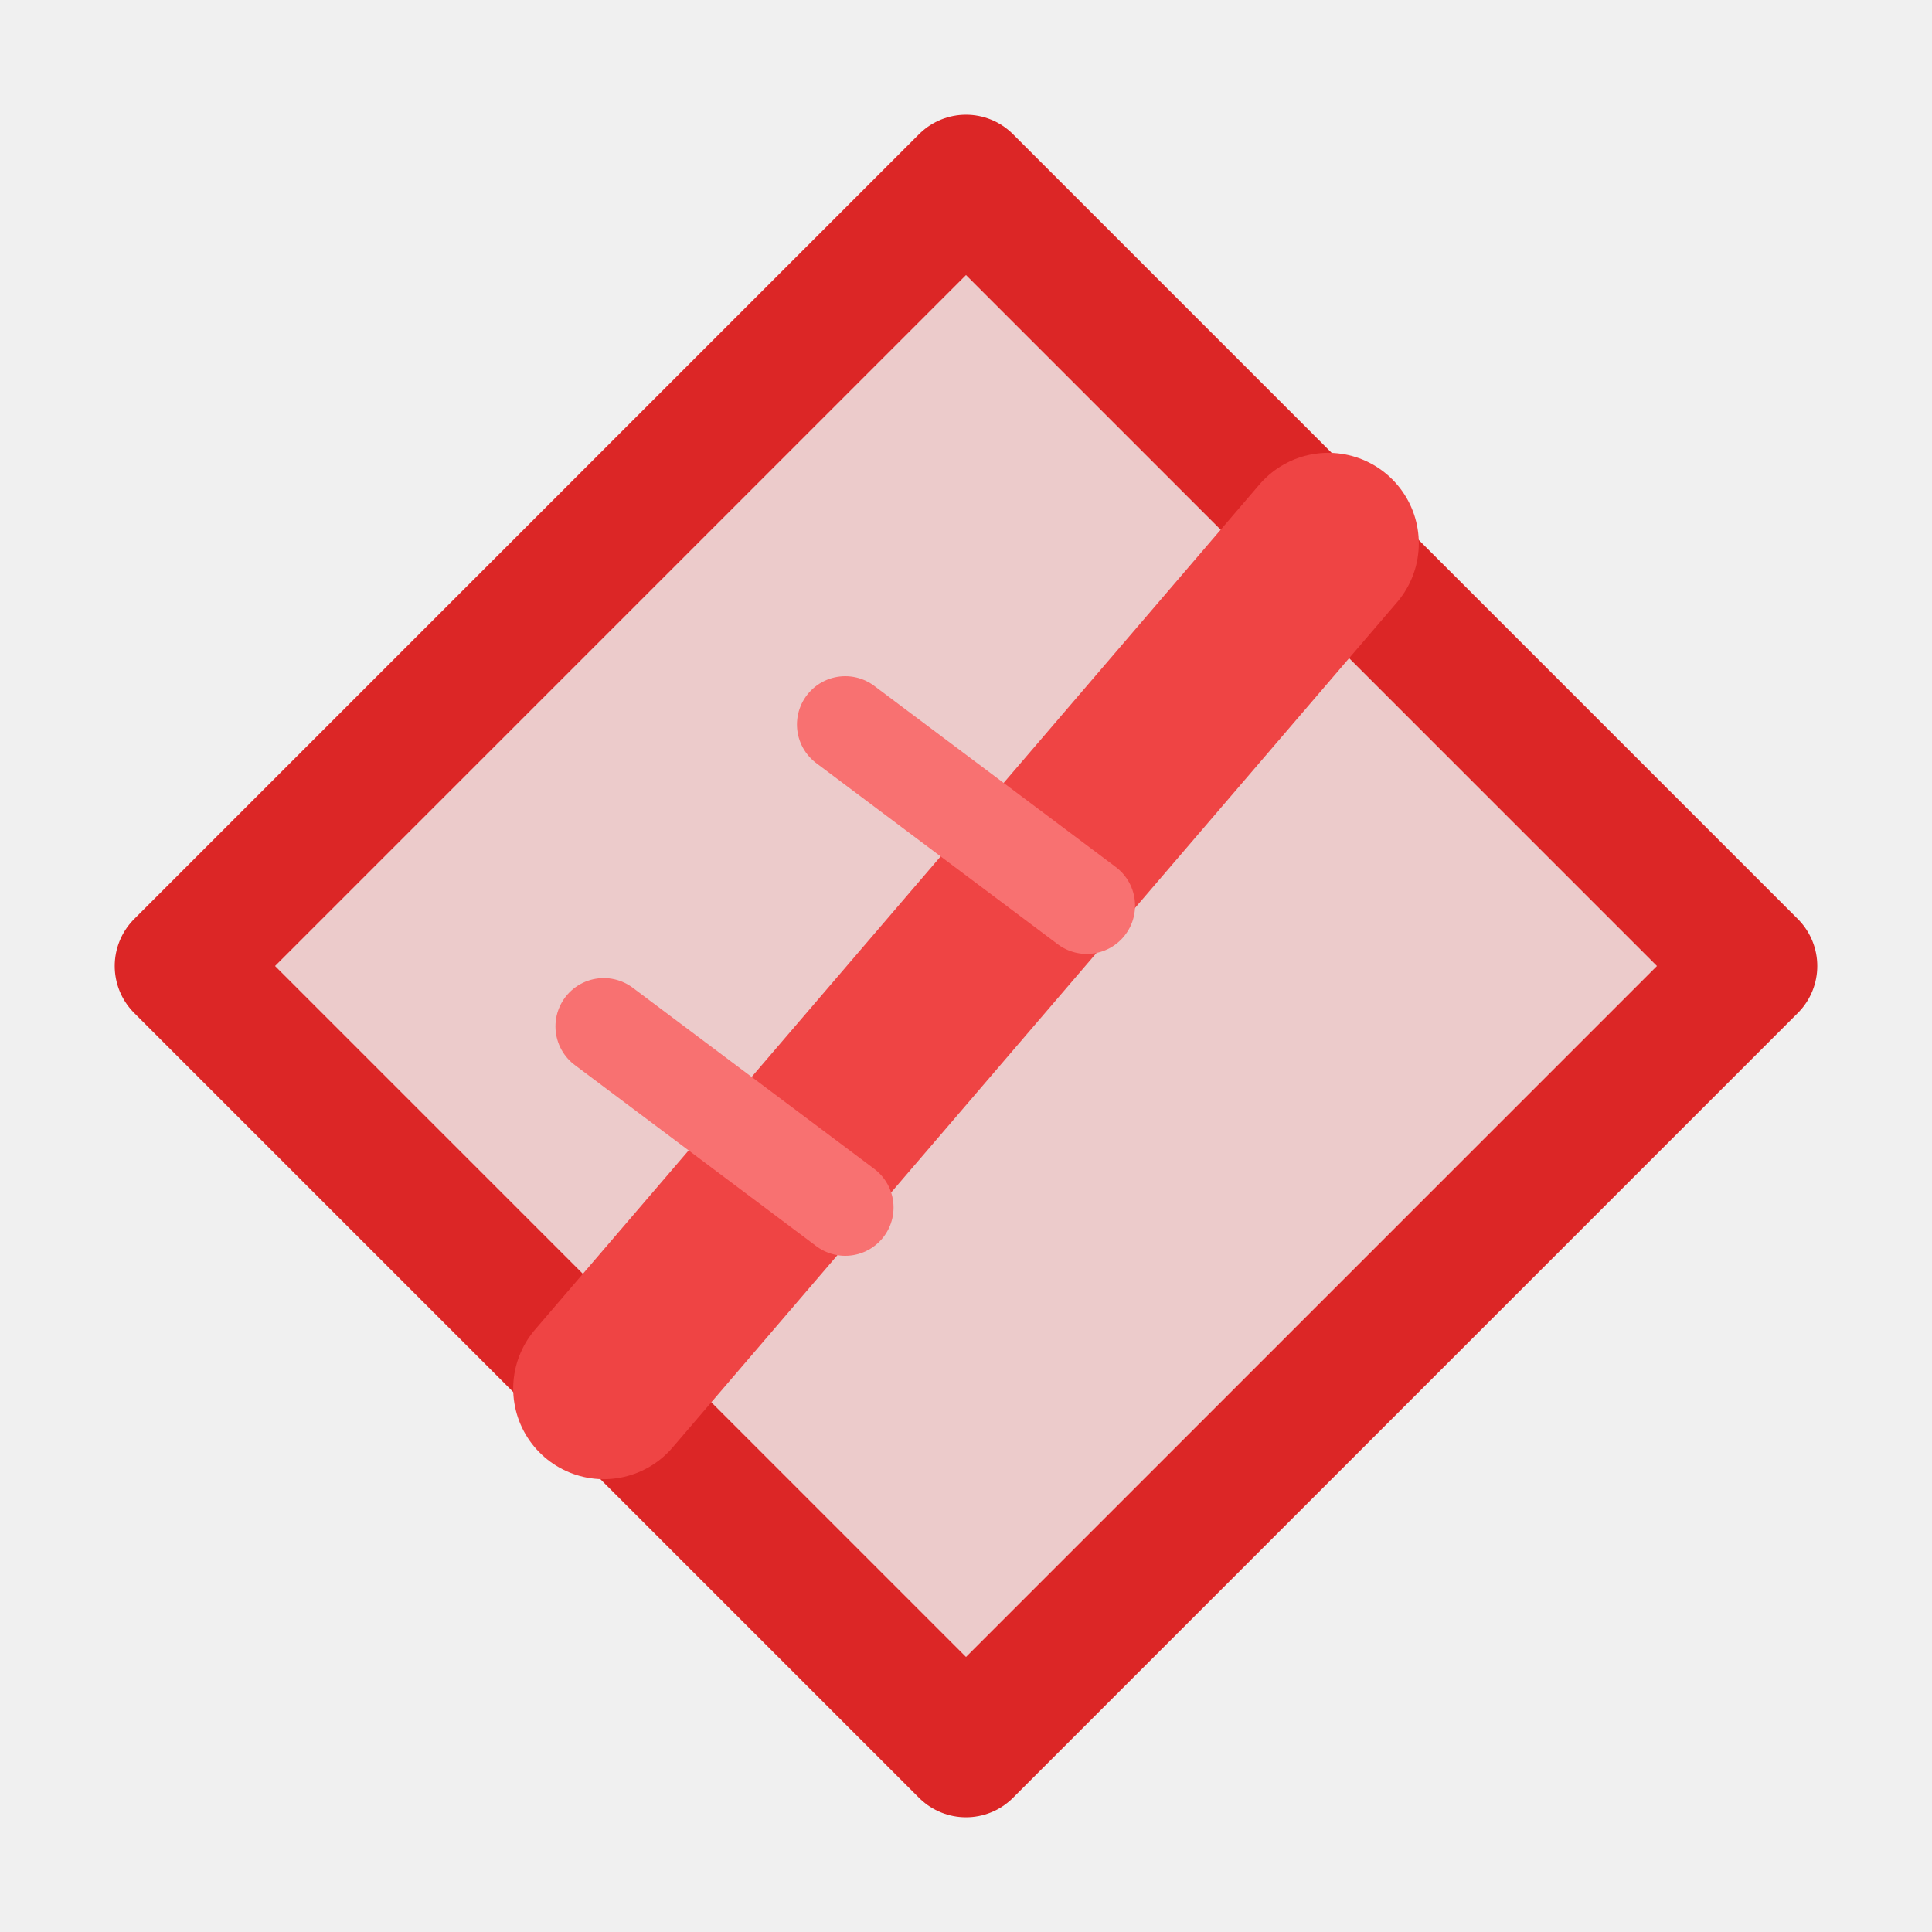
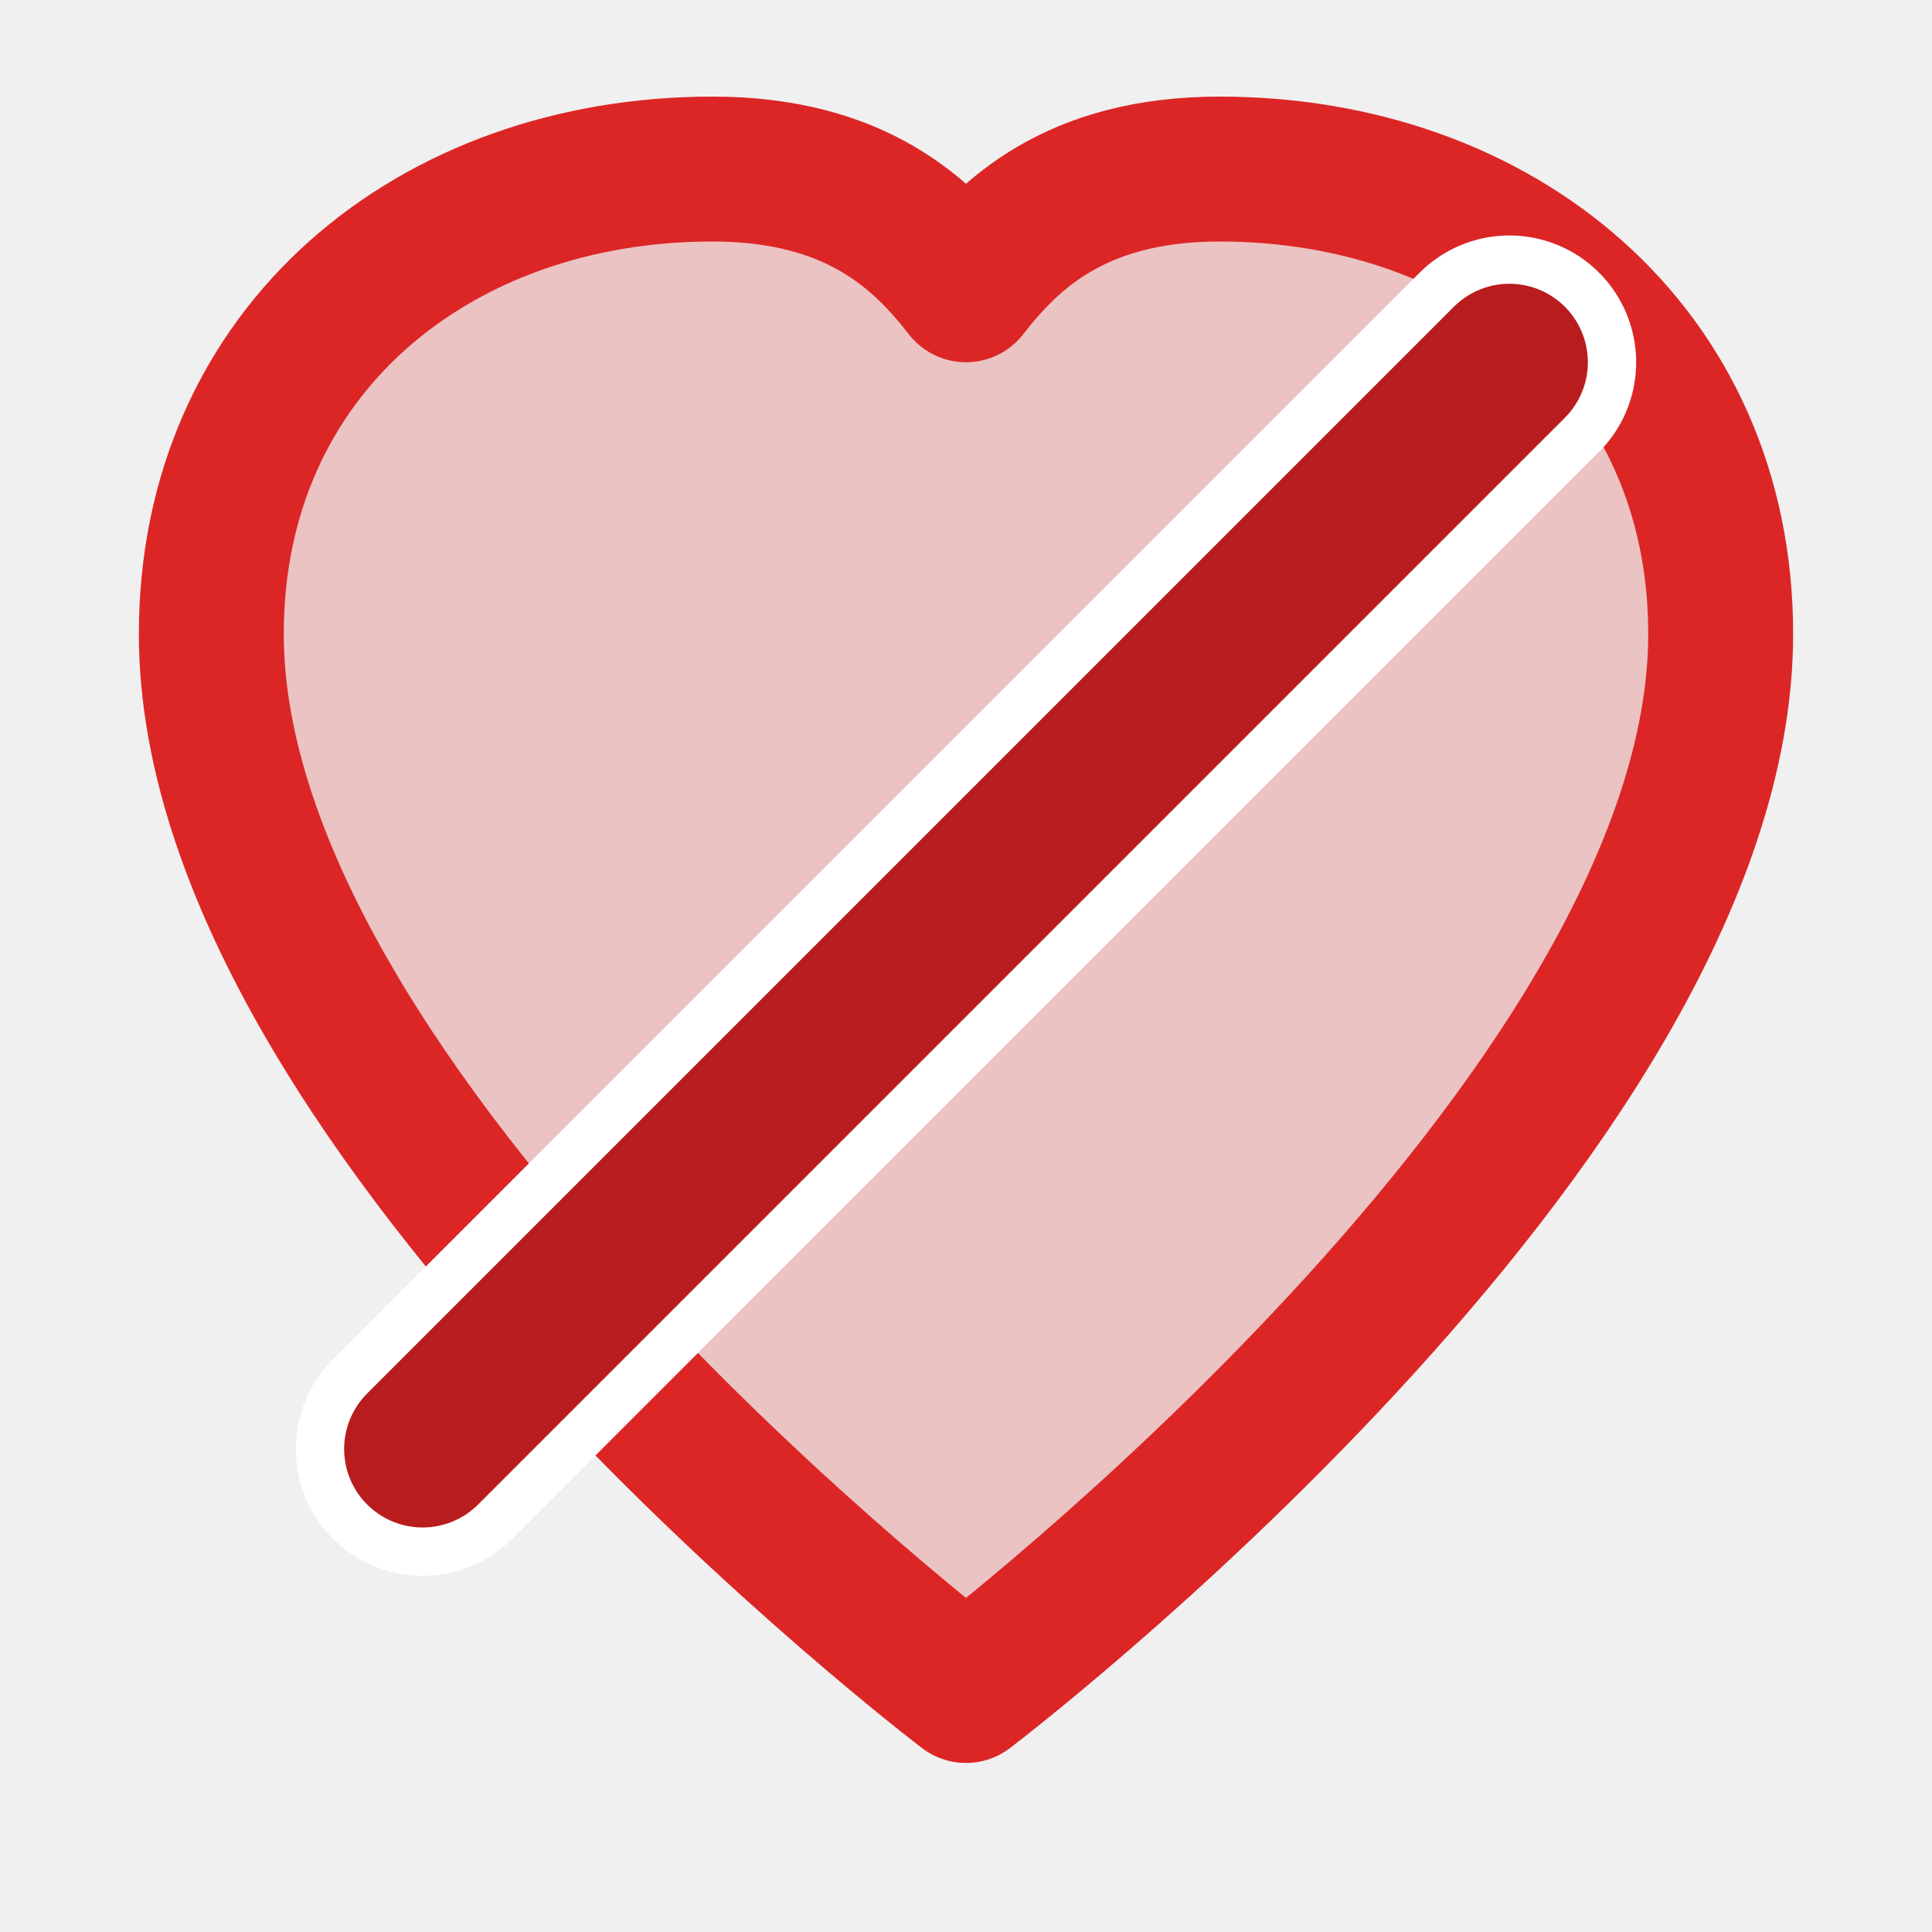
<svg xmlns="http://www.w3.org/2000/svg" viewBox="0 0 32 32" width="100%" height="100%" fill="none">
-   <polygon points="16,3 29,16 16,29 3,16" fill="#dc2626" fill-opacity="0.18" stroke="#dc2626" stroke-width="2.2" stroke-linejoin="round" />
-   <line x1="22" y1="9" x2="10" y2="23" stroke="#ef4444" stroke-width="3" stroke-linecap="round" />
-   <line x1="14" y1="12" x2="18" y2="15" stroke="#f87171" stroke-width="1.6" stroke-linecap="round" />
-   <line x1="10" y1="17" x2="14" y2="20" stroke="#f87171" stroke-width="1.6" stroke-linecap="round" />
+   <path d="M 16,28 C 16,28 3.5,18.5 3.5,10.5 C 3.5,5.8 7.2,2.8 11.8,2.8 C 14.2,2.8 15.3,3.9 16,4.8 C 16.7,3.9 17.8,2.8 20.2,2.8 C 24.8,2.8 28.5,5.8 28.5,10.5 C 28.5,18.5 16,28 16,28 Z" fill="#dc2626" fill-opacity="0.22" stroke="#dc2626" stroke-width="2.4" stroke-linejoin="round" />
+   <line x1="25" y1="6" x2="7" y2="24" stroke="#ffffff" stroke-width="4.2" stroke-linecap="round" />
+   <line x1="25" y1="6" x2="7" y2="24" stroke="#b91c1c" stroke-width="2.6" stroke-linecap="round" />
</svg>
